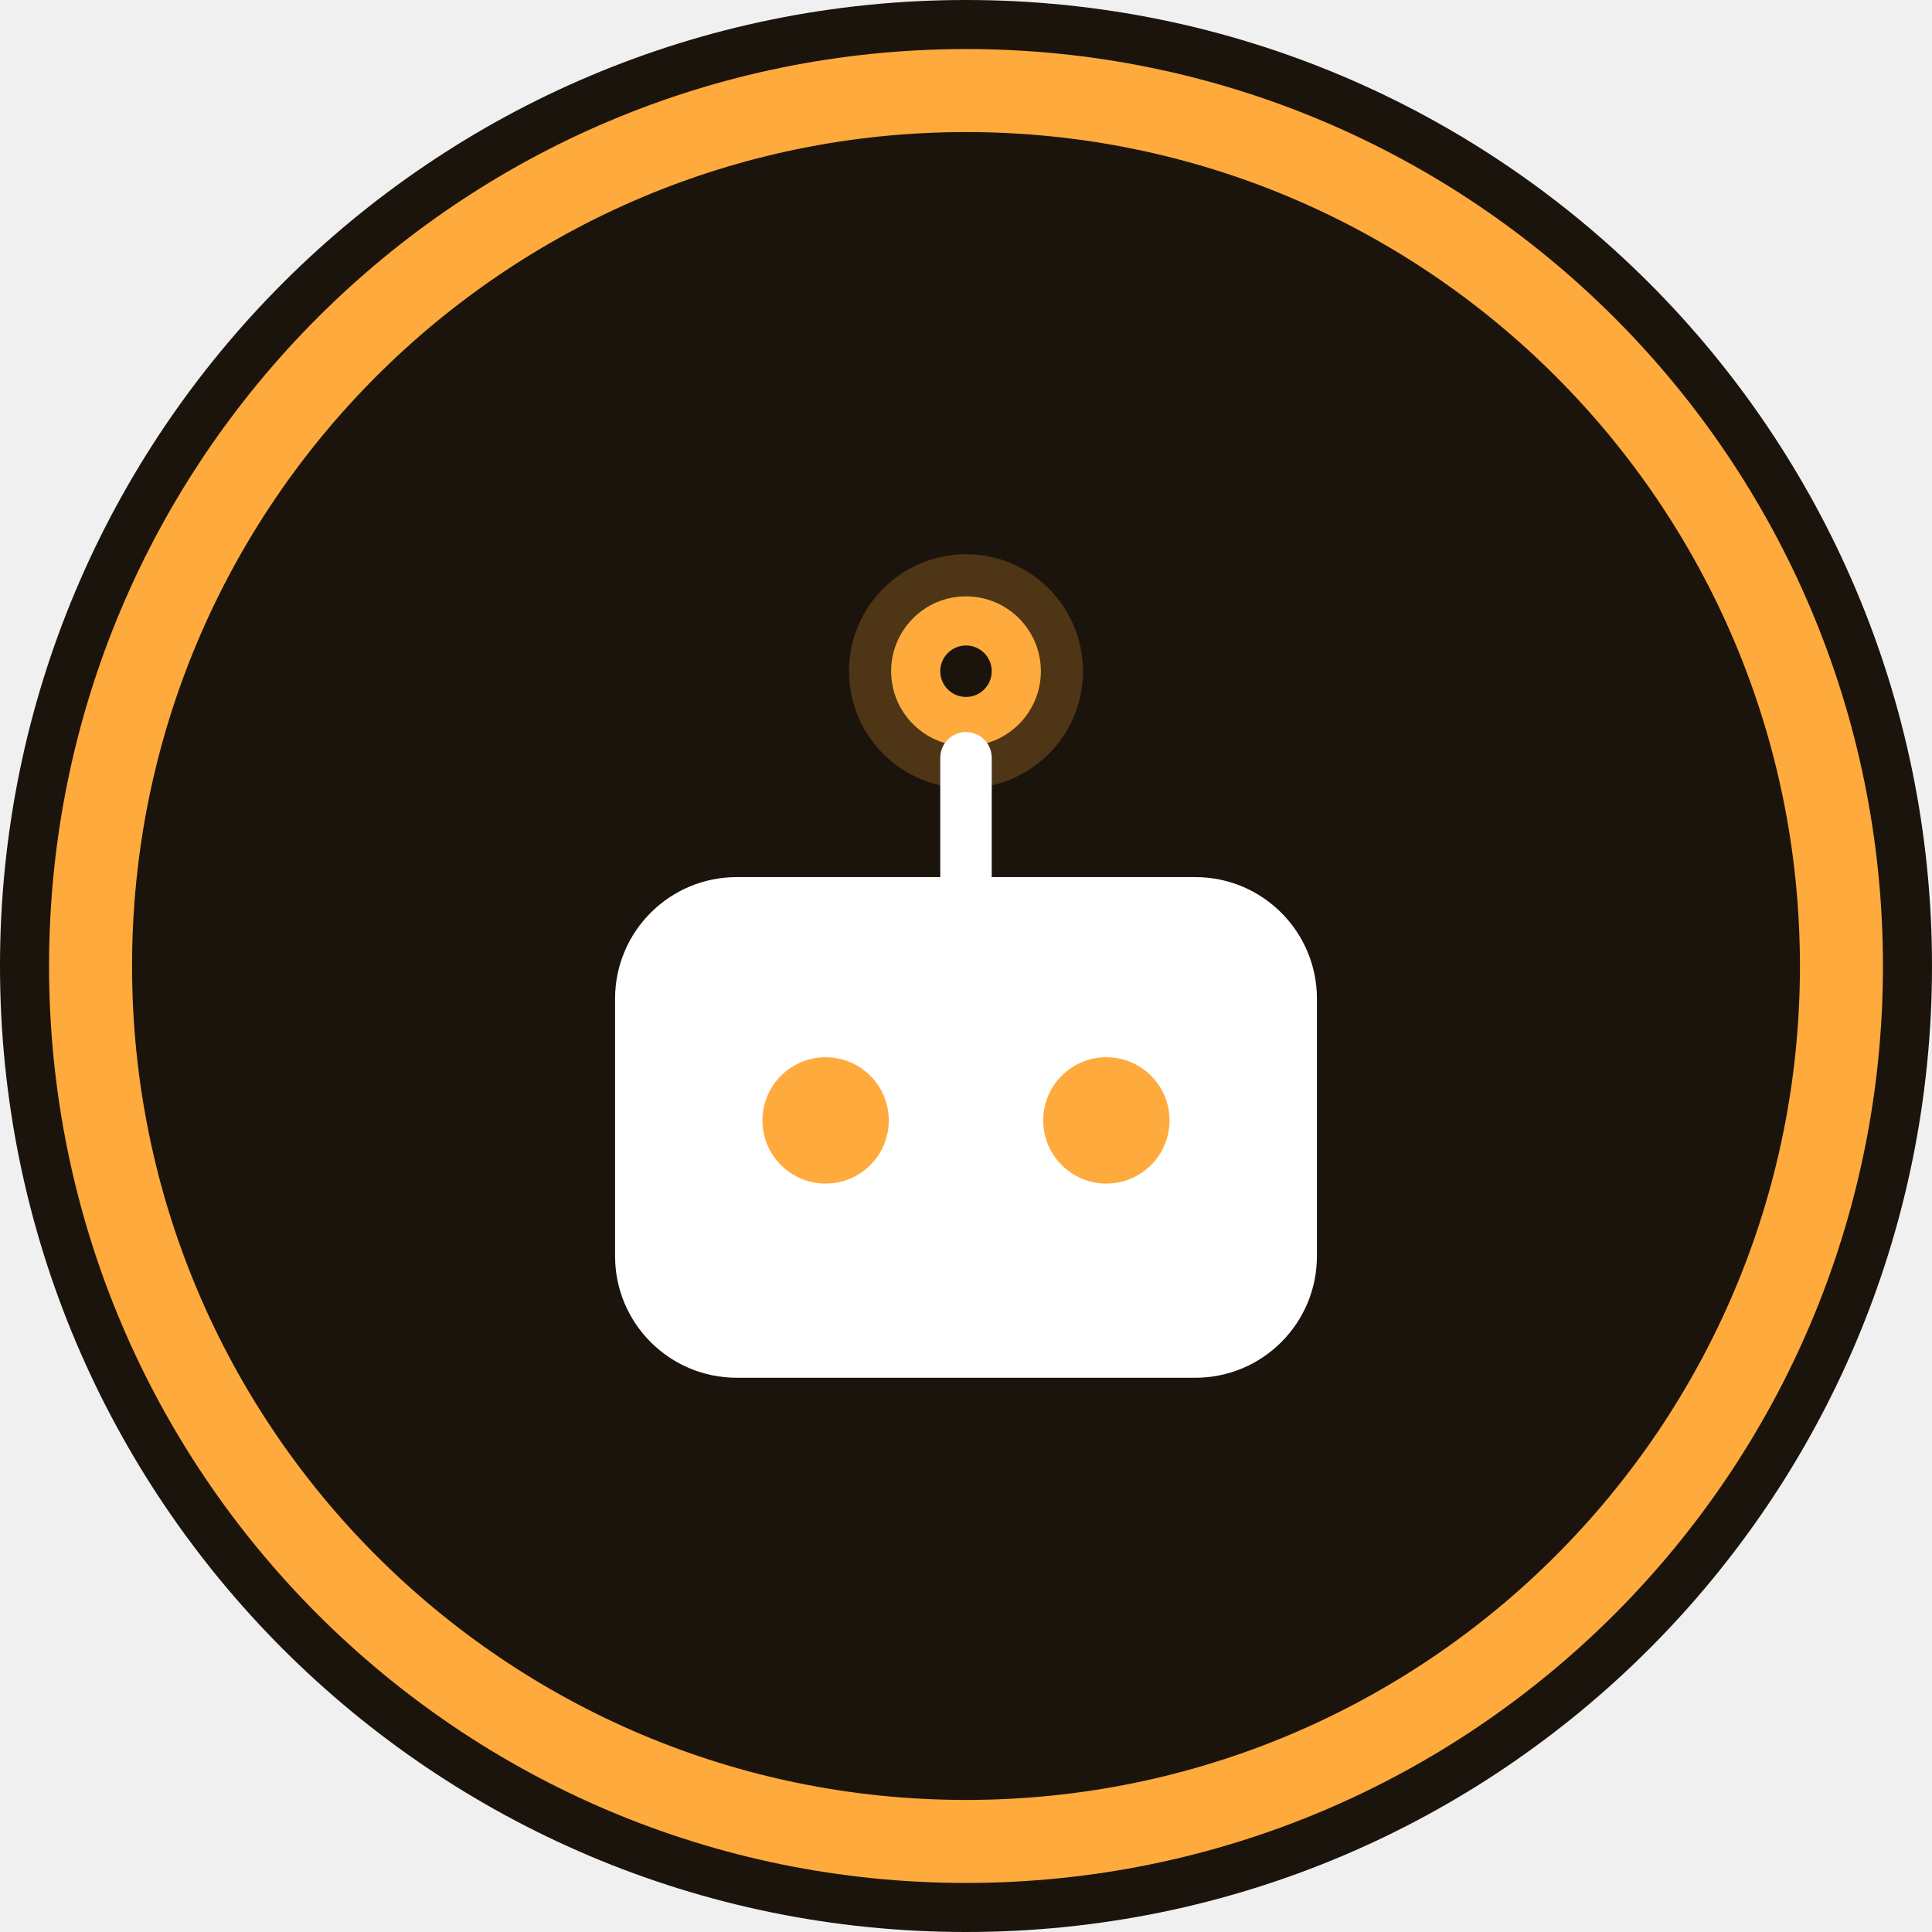
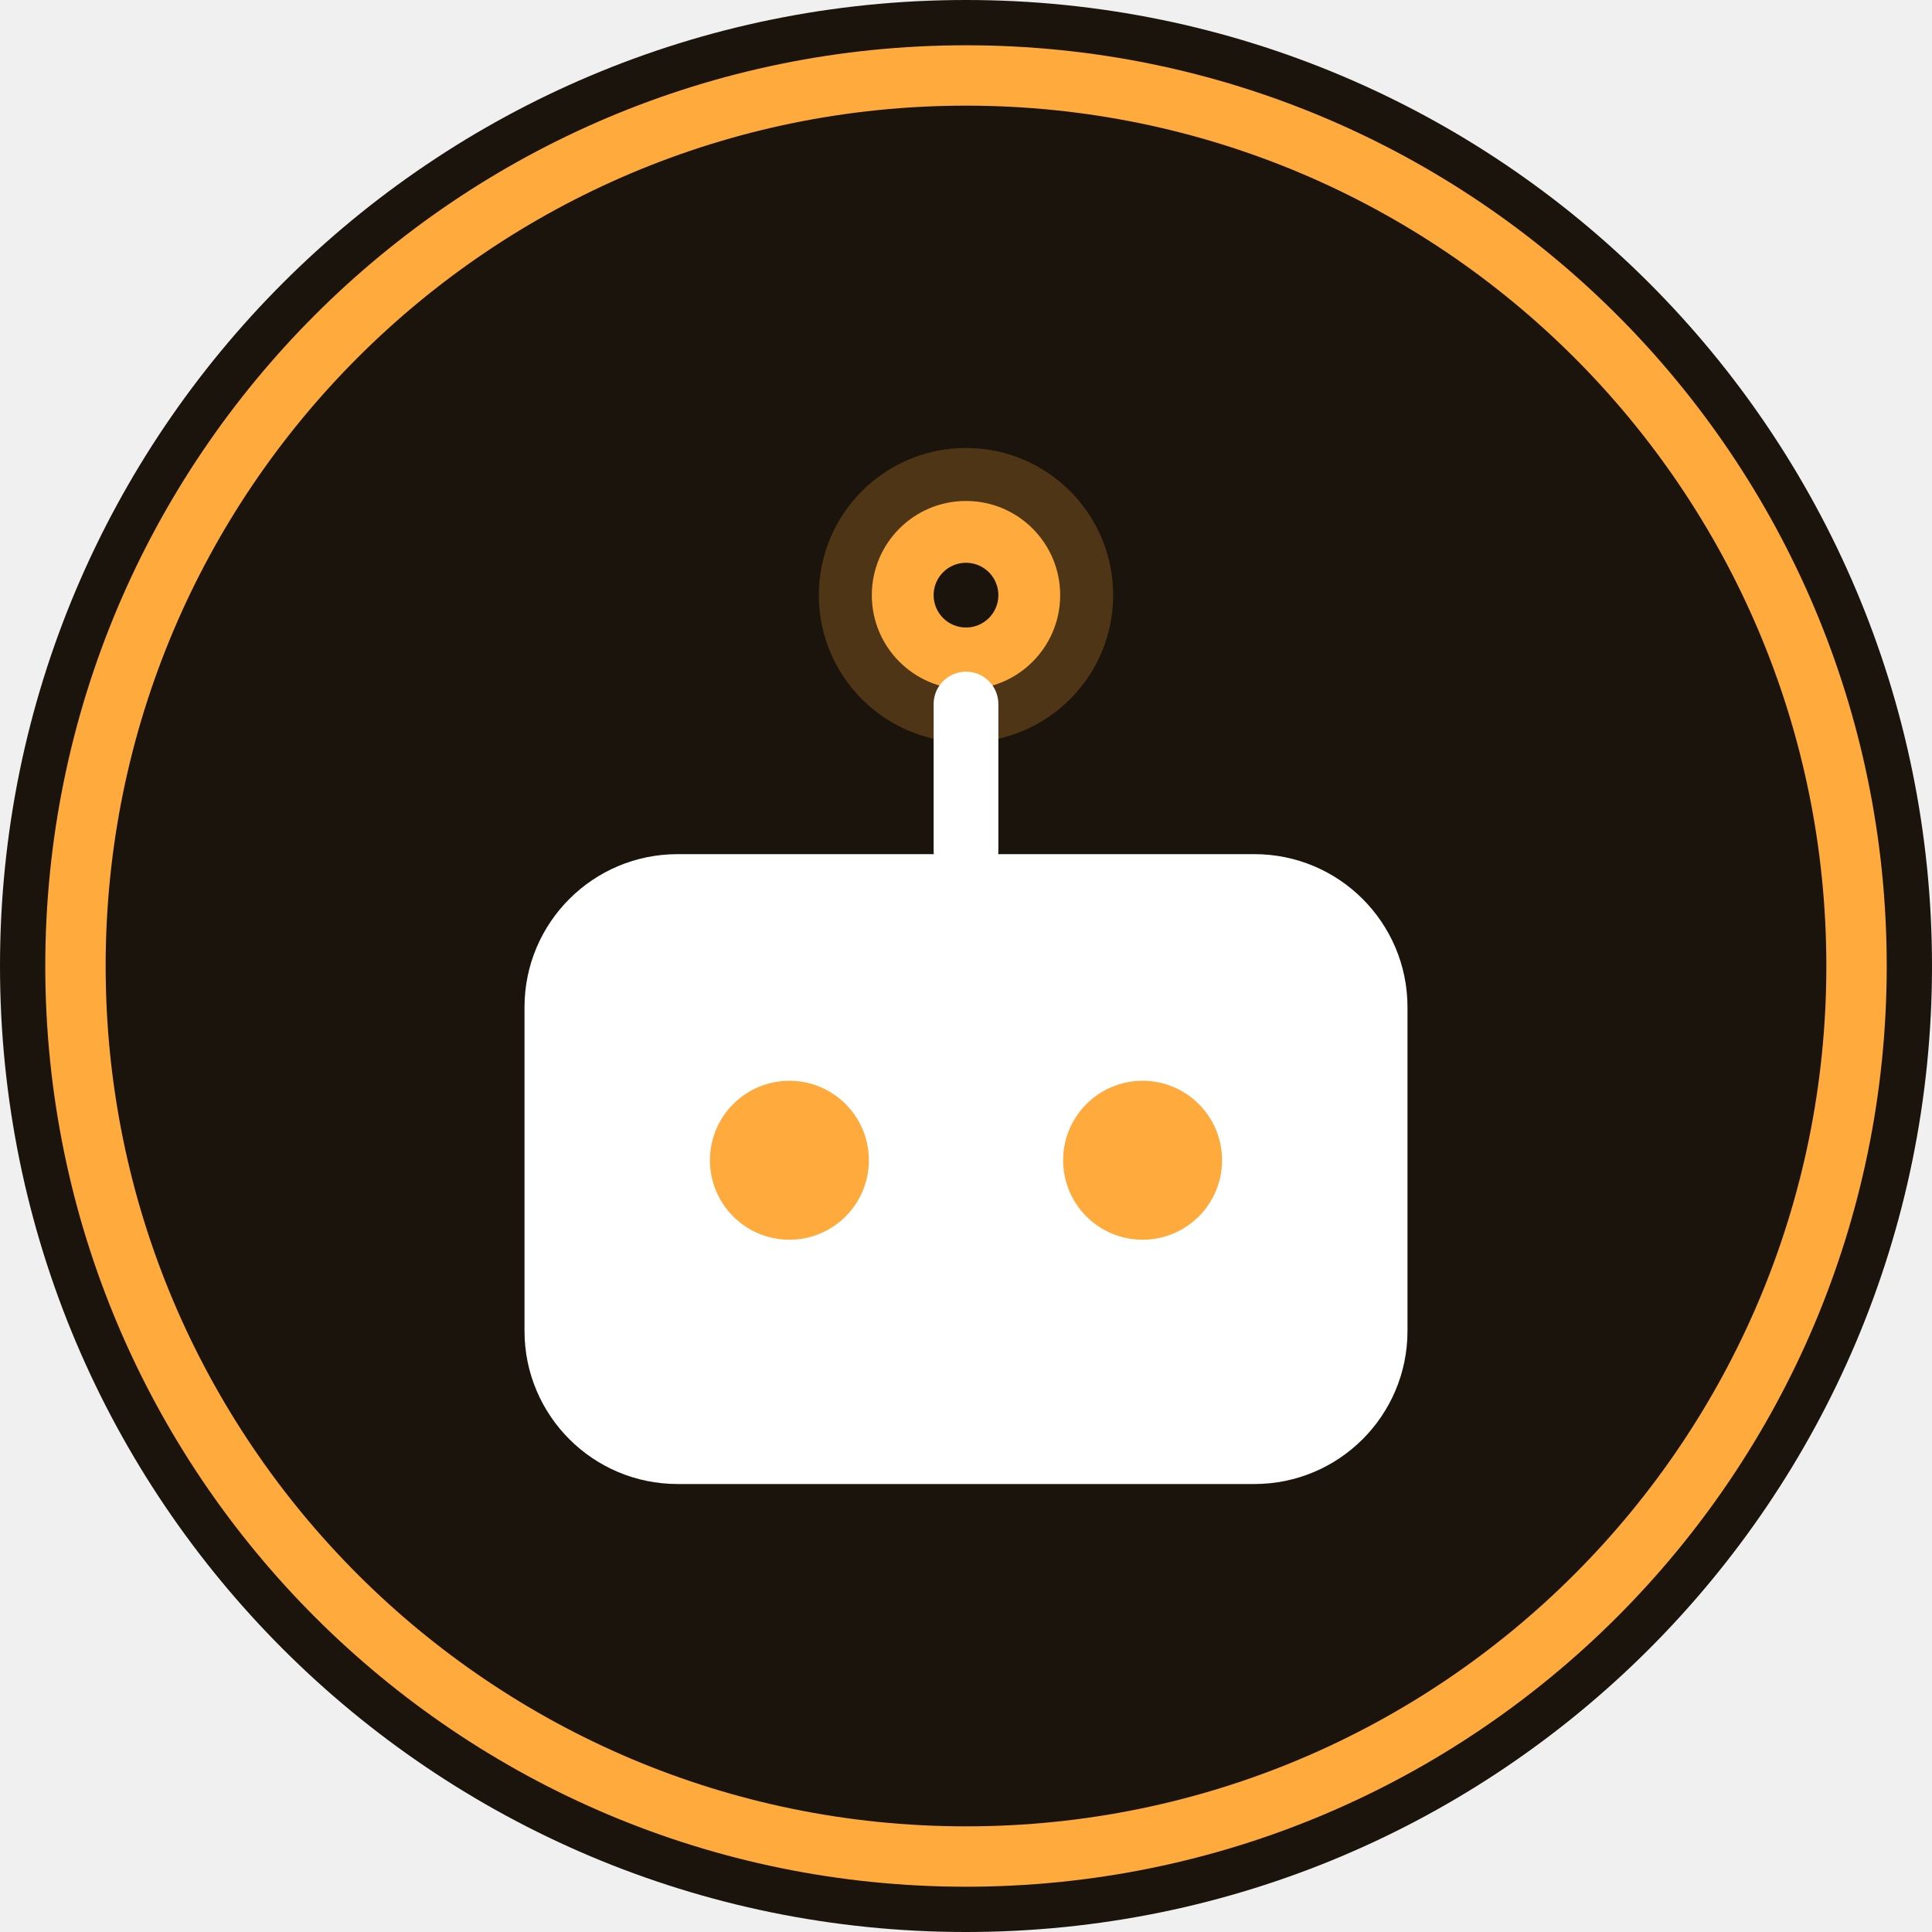
<svg xmlns="http://www.w3.org/2000/svg" viewBox="0 0 512 512">
  <circle cx="256" cy="256" r="256" fill="#1b140c" />
-   <circle cx="256" cy="256" r="232" fill="none" stroke="#ffaa3c" stroke-width="22" />
-   <g transform="translate(256,256) scale(0.62) translate(-256,-238)">
+   <circle cx="256" cy="256" r="236" fill="none" stroke="#ffaa3c" stroke-width="16" />
+   <g transform="translate(256,256) scale(0.78) translate(-256,-238)">
    <circle cx="256" cy="112" r="50" fill="#ffaa3c" opacity="0.22" />
    <circle cx="256" cy="112" r="32" fill="#ffaa3c" />
    <circle cx="256" cy="112" r="11" fill="#1b140c" />
    <rect x="245" y="138" width="22" height="72" rx="11" fill="#ffffff" />
    <rect x="106" y="200" width="300" height="214" rx="52" fill="#ffffff" />
    <circle cx="196" cy="304" r="27" fill="#ffaa3c" />
    <circle cx="316" cy="304" r="27" fill="#ffaa3c" />
  </g>
</svg>
